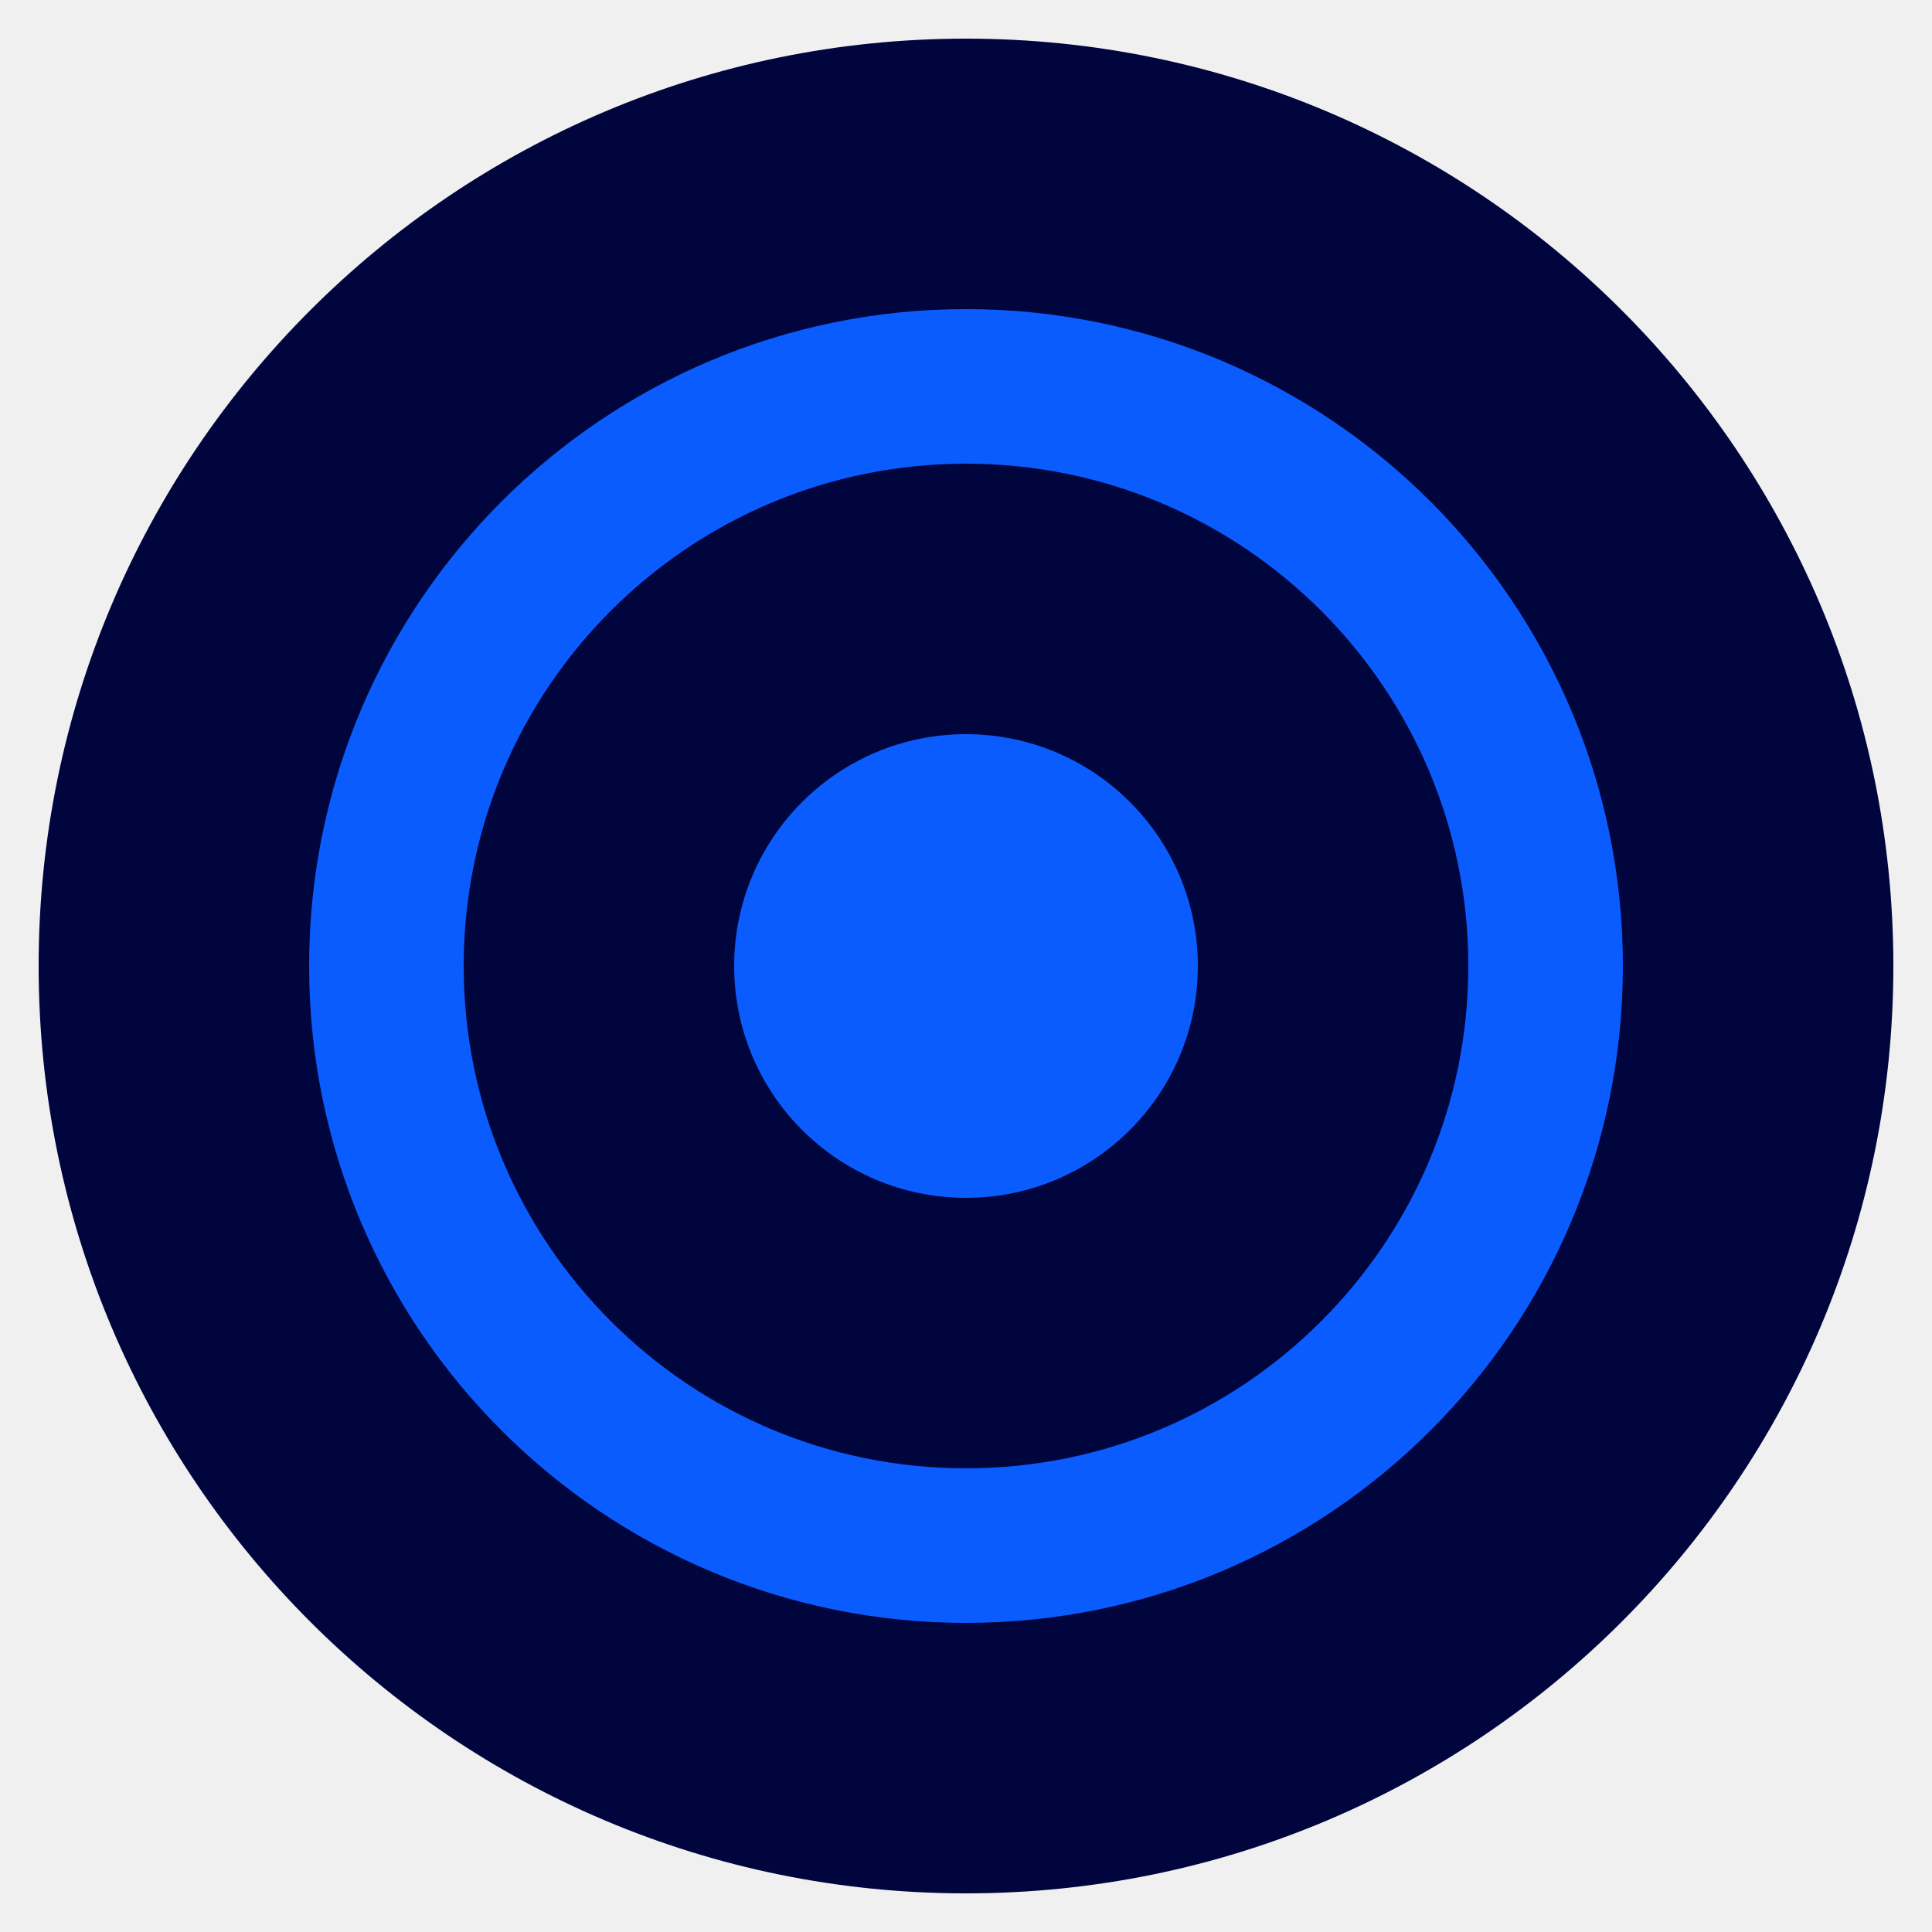
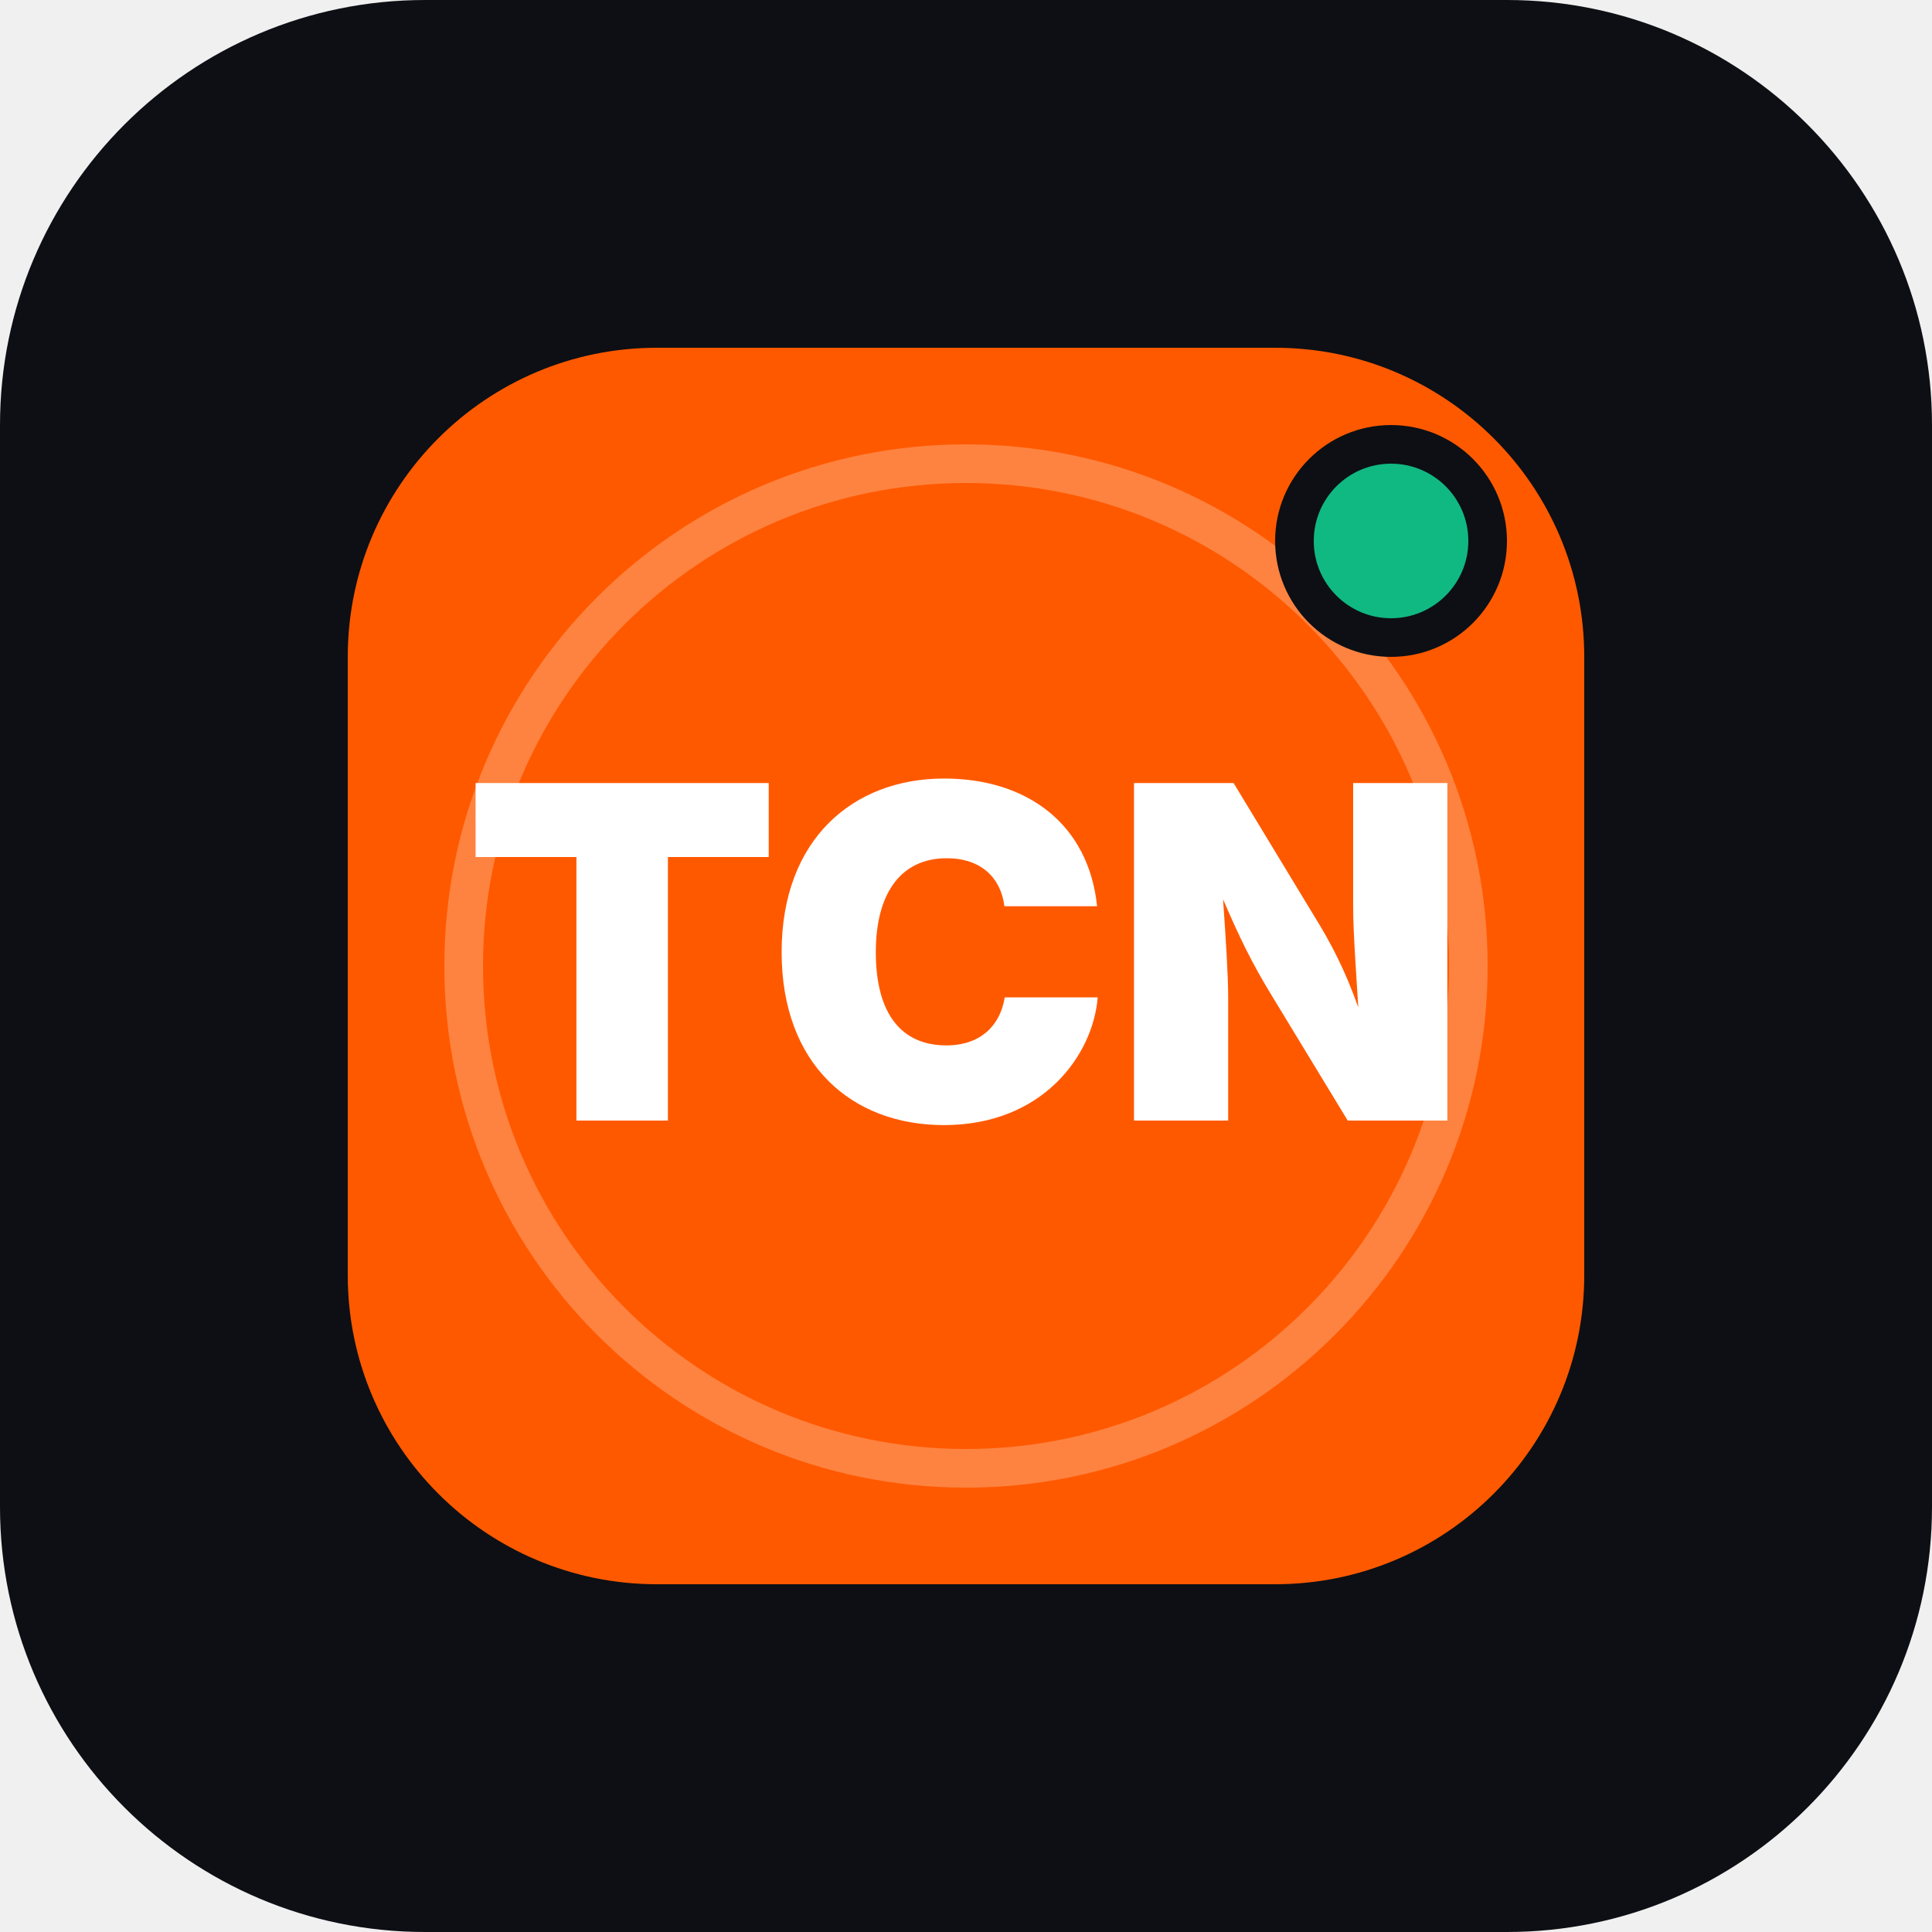
- <svg xmlns="http://www.w3.org/2000/svg" viewBox="0 0 100 100" fill="none">
-   <circle cx="50" cy="50" r="48" fill="#00053D" />
-   <circle cx="50" cy="50" r="30" stroke="#0B5CFF" stroke-width="8" />
-   <circle cx="50" cy="50" r="12" fill="#0B5CFF" />
+ <svg xmlns="http://www.w3.org/2000/svg" viewBox="0 0 100 100">
+   <rect width="100" height="100" rx="22" fill="#0D0F14" />
+   <rect x="18" y="18" width="64" height="64" rx="16" fill="#FF5900" />
+   <circle cx="50" cy="50" r="26" fill="none" stroke="#FFFFFF" stroke-opacity="0.25" stroke-width="2" />
+   <text x="50" y="58" font-family="Inter, -apple-system, BlinkMacSystemFont, Segoe UI, sans-serif" font-size="24" font-weight="900" fill="#FFFFFF" text-anchor="middle">TCN</text>
+   <circle cx="72" cy="28" r="5" fill="#10B981" stroke="#0D0F14" stroke-width="2" />
</svg>
